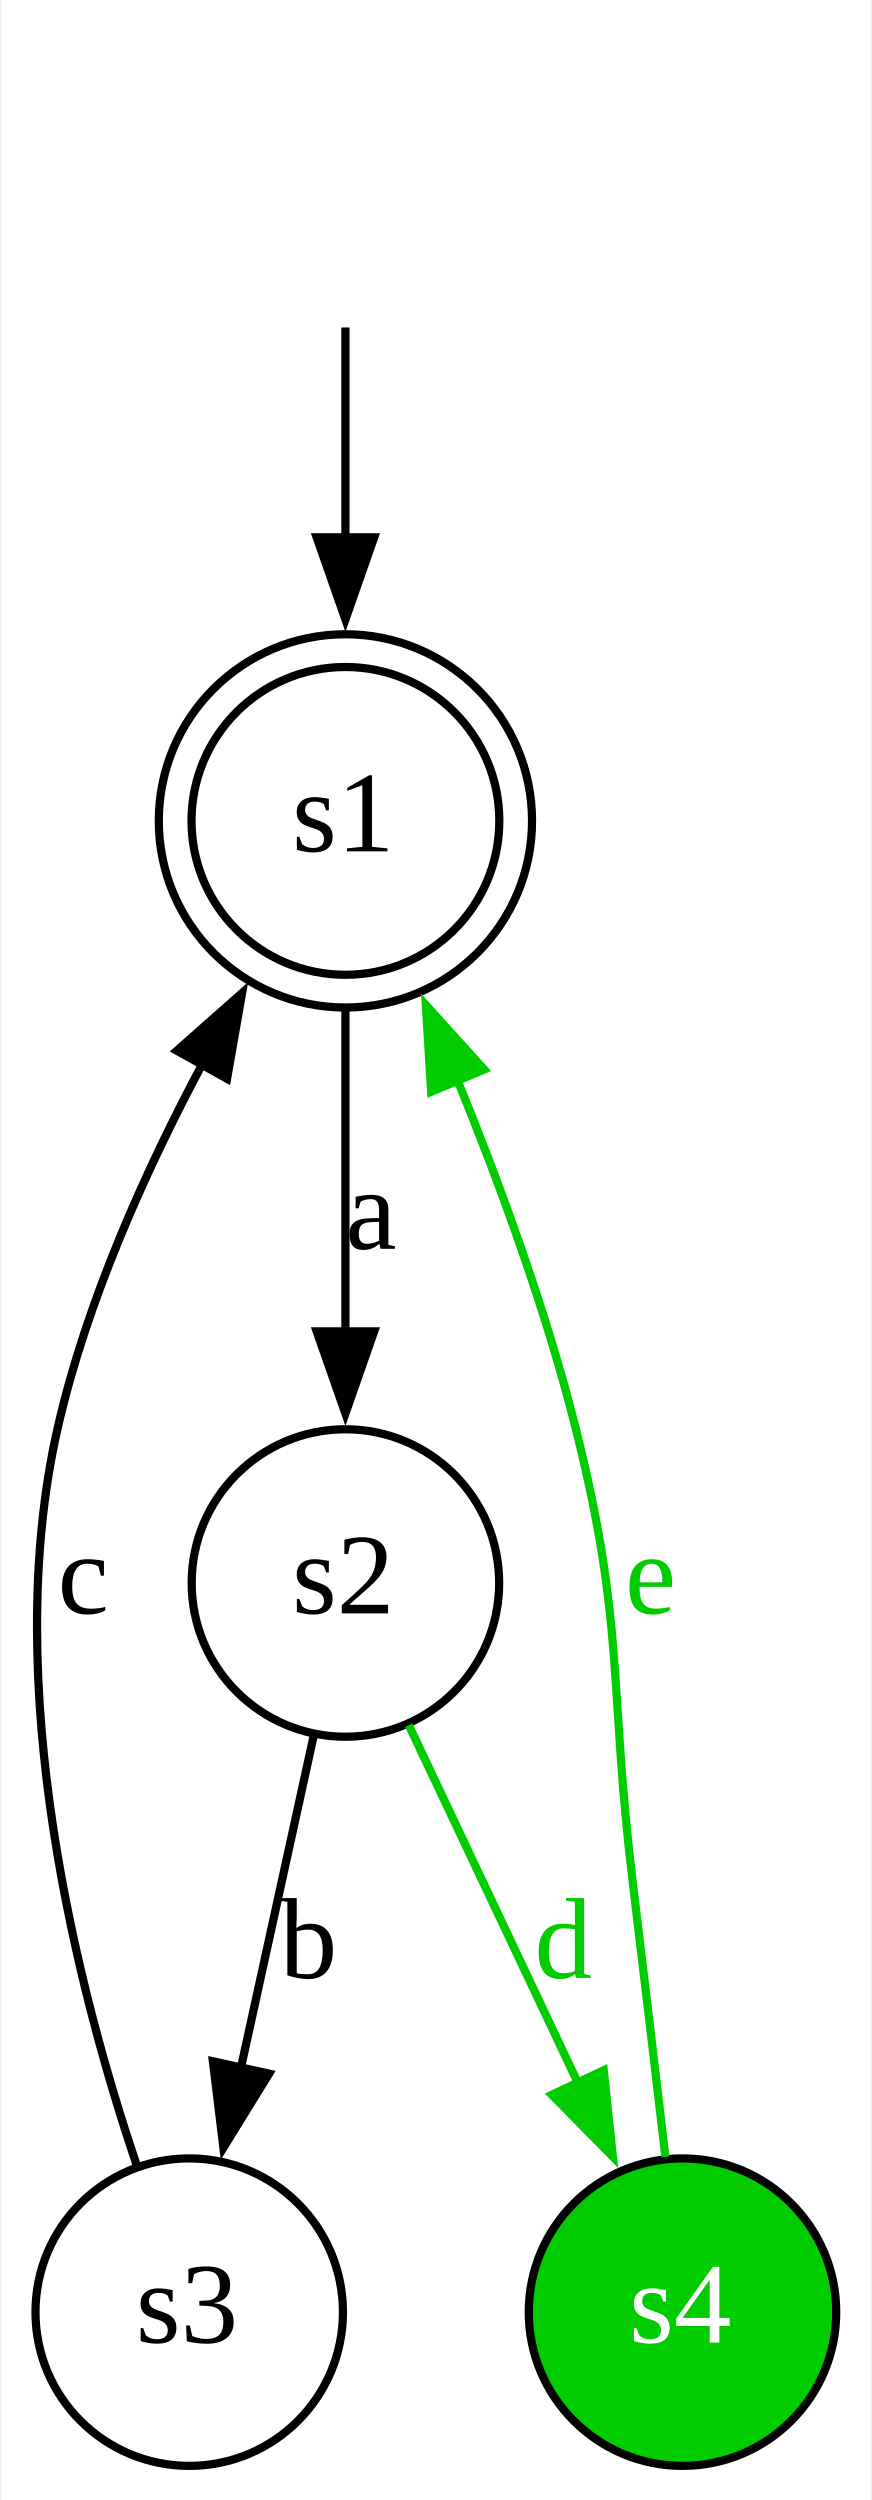
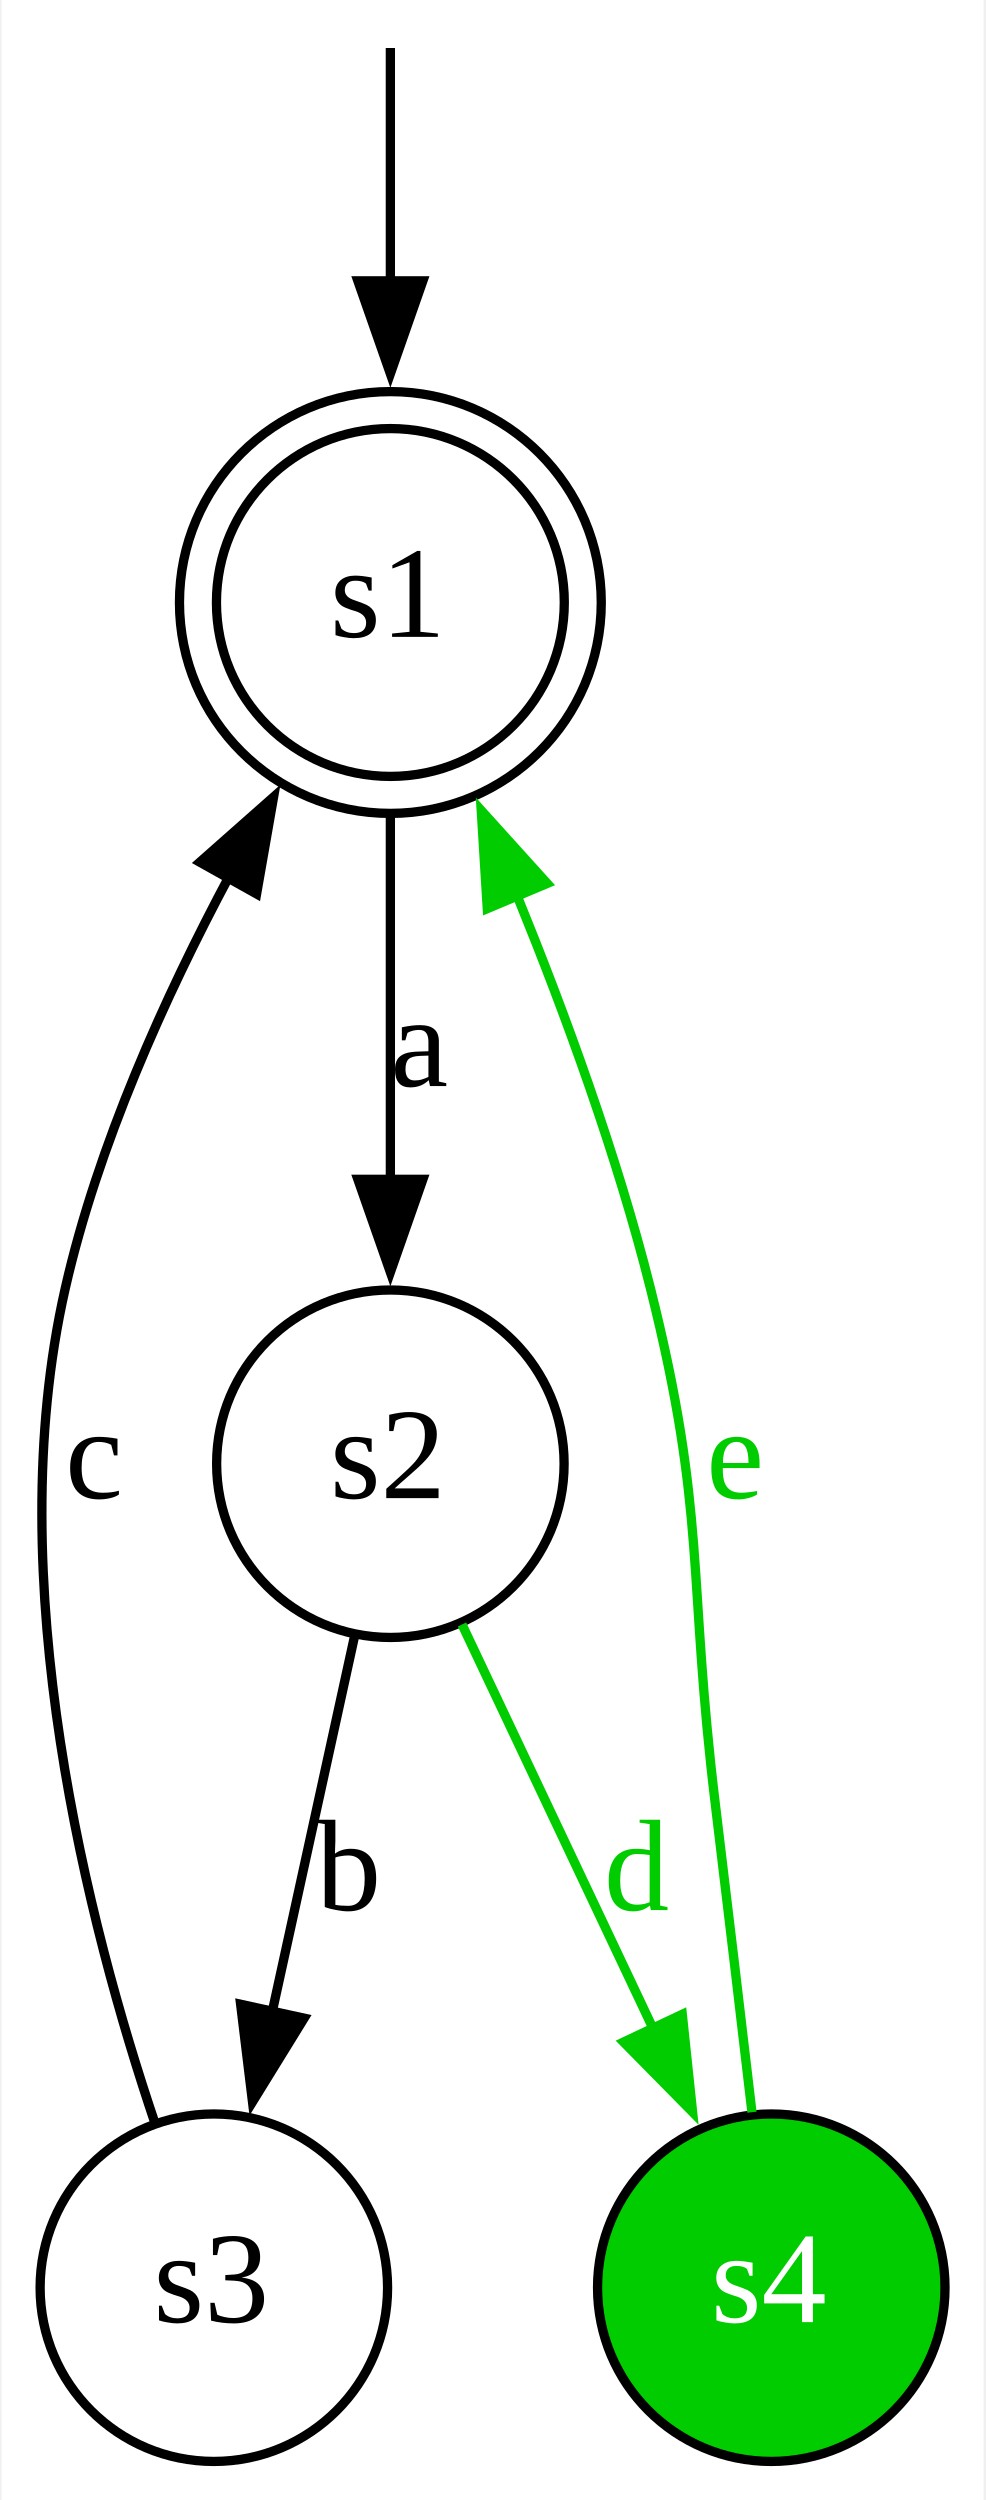
- <svg xmlns="http://www.w3.org/2000/svg" width="106pt" height="304pt" viewBox="0.00 0.00 105.70 304.09">
-   <g id="graph0" class="graph" transform="scale(1 1) rotate(0) translate(4 300.09)">
-     <polygon fill="white" stroke="none" points="-4,4 -4,-300.09 101.7,-300.09 101.7,4 -4,4" />
+ <svg xmlns="http://www.w3.org/2000/svg" width="106pt" height="269pt" viewBox="0.00 0.00 105.70 269.09">
+   <g id="graph0" class="graph" transform="scale(1 1) rotate(0) translate(4 265.09)">
+     <polygon fill="white" stroke="none" points="-4,4 -4,-265.09 101.7,-265.09 101.7,4 -4,4" />
    <g id="node1" class="node">
      <ellipse fill="none" stroke="black" cx="37.85" cy="-200.24" rx="18.72" ry="18.72" />
      <ellipse fill="none" stroke="black" cx="37.85" cy="-200.24" rx="22.7" ry="22.7" />
      <text text-anchor="start" x="31.35" y="-196.54" font-family="Times New Roman,serif" font-size="14.00">s1</text>
    </g>
    <g id="node2" class="node">
      <ellipse fill="none" stroke="black" cx="37.85" cy="-107.54" rx="18.7" ry="18.7" />
      <text text-anchor="start" x="31.35" y="-103.84" font-family="Times New Roman,serif" font-size="14.00">s2</text>
    </g>
    <g id="1-0-2" class="edge">
      <path fill="none" stroke="black" d="M37.85,-177.29C37.85,-165.53 37.85,-150.88 37.85,-138.13" />
      <polygon fill="black" stroke="black" points="41.35,-138.15 37.85,-128.15 34.35,-138.15 41.35,-138.15" />
      <text text-anchor="start" x="37.85" y="-148.19" font-family="Times New Roman,serif" font-size="14.00" fill="#000000">a</text>
    </g>
    <g id="node3" class="node">
      <ellipse fill="none" stroke="black" cx="18.85" cy="-18.85" rx="18.7" ry="18.7" />
      <text text-anchor="start" x="12.35" y="-15.15" font-family="Times New Roman,serif" font-size="14.00">s3</text>
    </g>
    <g id="2-0-3" class="edge">
      <path fill="none" stroke="black" d="M34,-89C31.45,-77.37 28.05,-61.83 25.11,-48.44" />
      <polygon fill="black" stroke="black" points="28.57,-47.86 23.01,-38.85 21.73,-49.36 28.57,-47.86" />
      <text text-anchor="start" x="29.85" y="-59.5" font-family="Times New Roman,serif" font-size="14.00" fill="#000000">b</text>
    </g>
    <g id="node4" class="node">
      <ellipse fill="#00cc00" stroke="black" cx="78.85" cy="-18.85" rx="18.7" ry="18.7" />
      <text text-anchor="start" x="72.35" y="-15.15" font-family="Times New Roman,serif" font-size="14.00" fill="#ffffff">s4</text>
    </g>
    <g id="2-1-4" class="edge">
      <path fill="none" stroke="#00cc00" d="M45.56,-90.24C51.36,-77.96 59.45,-60.88 66.19,-46.61" />
      <polygon fill="#00cc00" stroke="#00cc00" points="69.27,-48.28 70.38,-37.75 62.95,-45.29 69.27,-48.28" />
      <text text-anchor="start" x="60.85" y="-59.5" font-family="Times New Roman,serif" font-size="14.00" fill="#00cc00">d</text>
    </g>
    <g id="3-0-1" class="edge">
      <path fill="none" stroke="black" d="M12.5,-36.6C5.38,-57.71 -4.3,-95.02 2.85,-126.39 6.36,-141.83 13.58,-157.81 20.55,-170.86" />
      <polygon fill="black" stroke="black" points="17.34,-172.29 25.28,-179.31 23.45,-168.87 17.34,-172.29" />
      <text text-anchor="start" x="2.85" y="-103.84" font-family="Times New Roman,serif" font-size="14.00" fill="#000000">c</text>
    </g>
    <g id="4-0-1" class="edge">
      <path fill="none" stroke="#00cc00" d="M76.77,-37.74C75.63,-47.48 74.18,-59.76 72.85,-70.7 69.83,-95.46 71.92,-102.2 65.85,-126.39 62.28,-140.62 56.72,-155.85 51.49,-168.68" />
      <polygon fill="#00cc00" stroke="#00cc00" points="48.28,-167.29 47.63,-177.86 54.73,-170 48.28,-167.29" />
      <text text-anchor="start" x="71.85" y="-103.84" font-family="Times New Roman,serif" font-size="14.00" fill="#00cc00">e</text>
    </g>
    <g id="node5" class="node">
</g>
    <g id="edge1" class="edge">
-       <path fill="none" stroke="black" d="M37.85,-260.26C37.85,-252.67 37.85,-243.43 37.85,-234.54" />
-       <polygon fill="black" stroke="black" points="41.35,-234.73 37.85,-224.73 34.35,-234.73 41.35,-234.73" />
+       <path fill="none" stroke="black" d="M37.85,-259.92C37.85,-258.41 37.85,-247.04 37.85,-234.69" />
+       <polygon fill="black" stroke="black" points="41.35,-234.86 37.85,-224.86 34.35,-234.86 41.35,-234.86" />
    </g>
  </g>
</svg>
